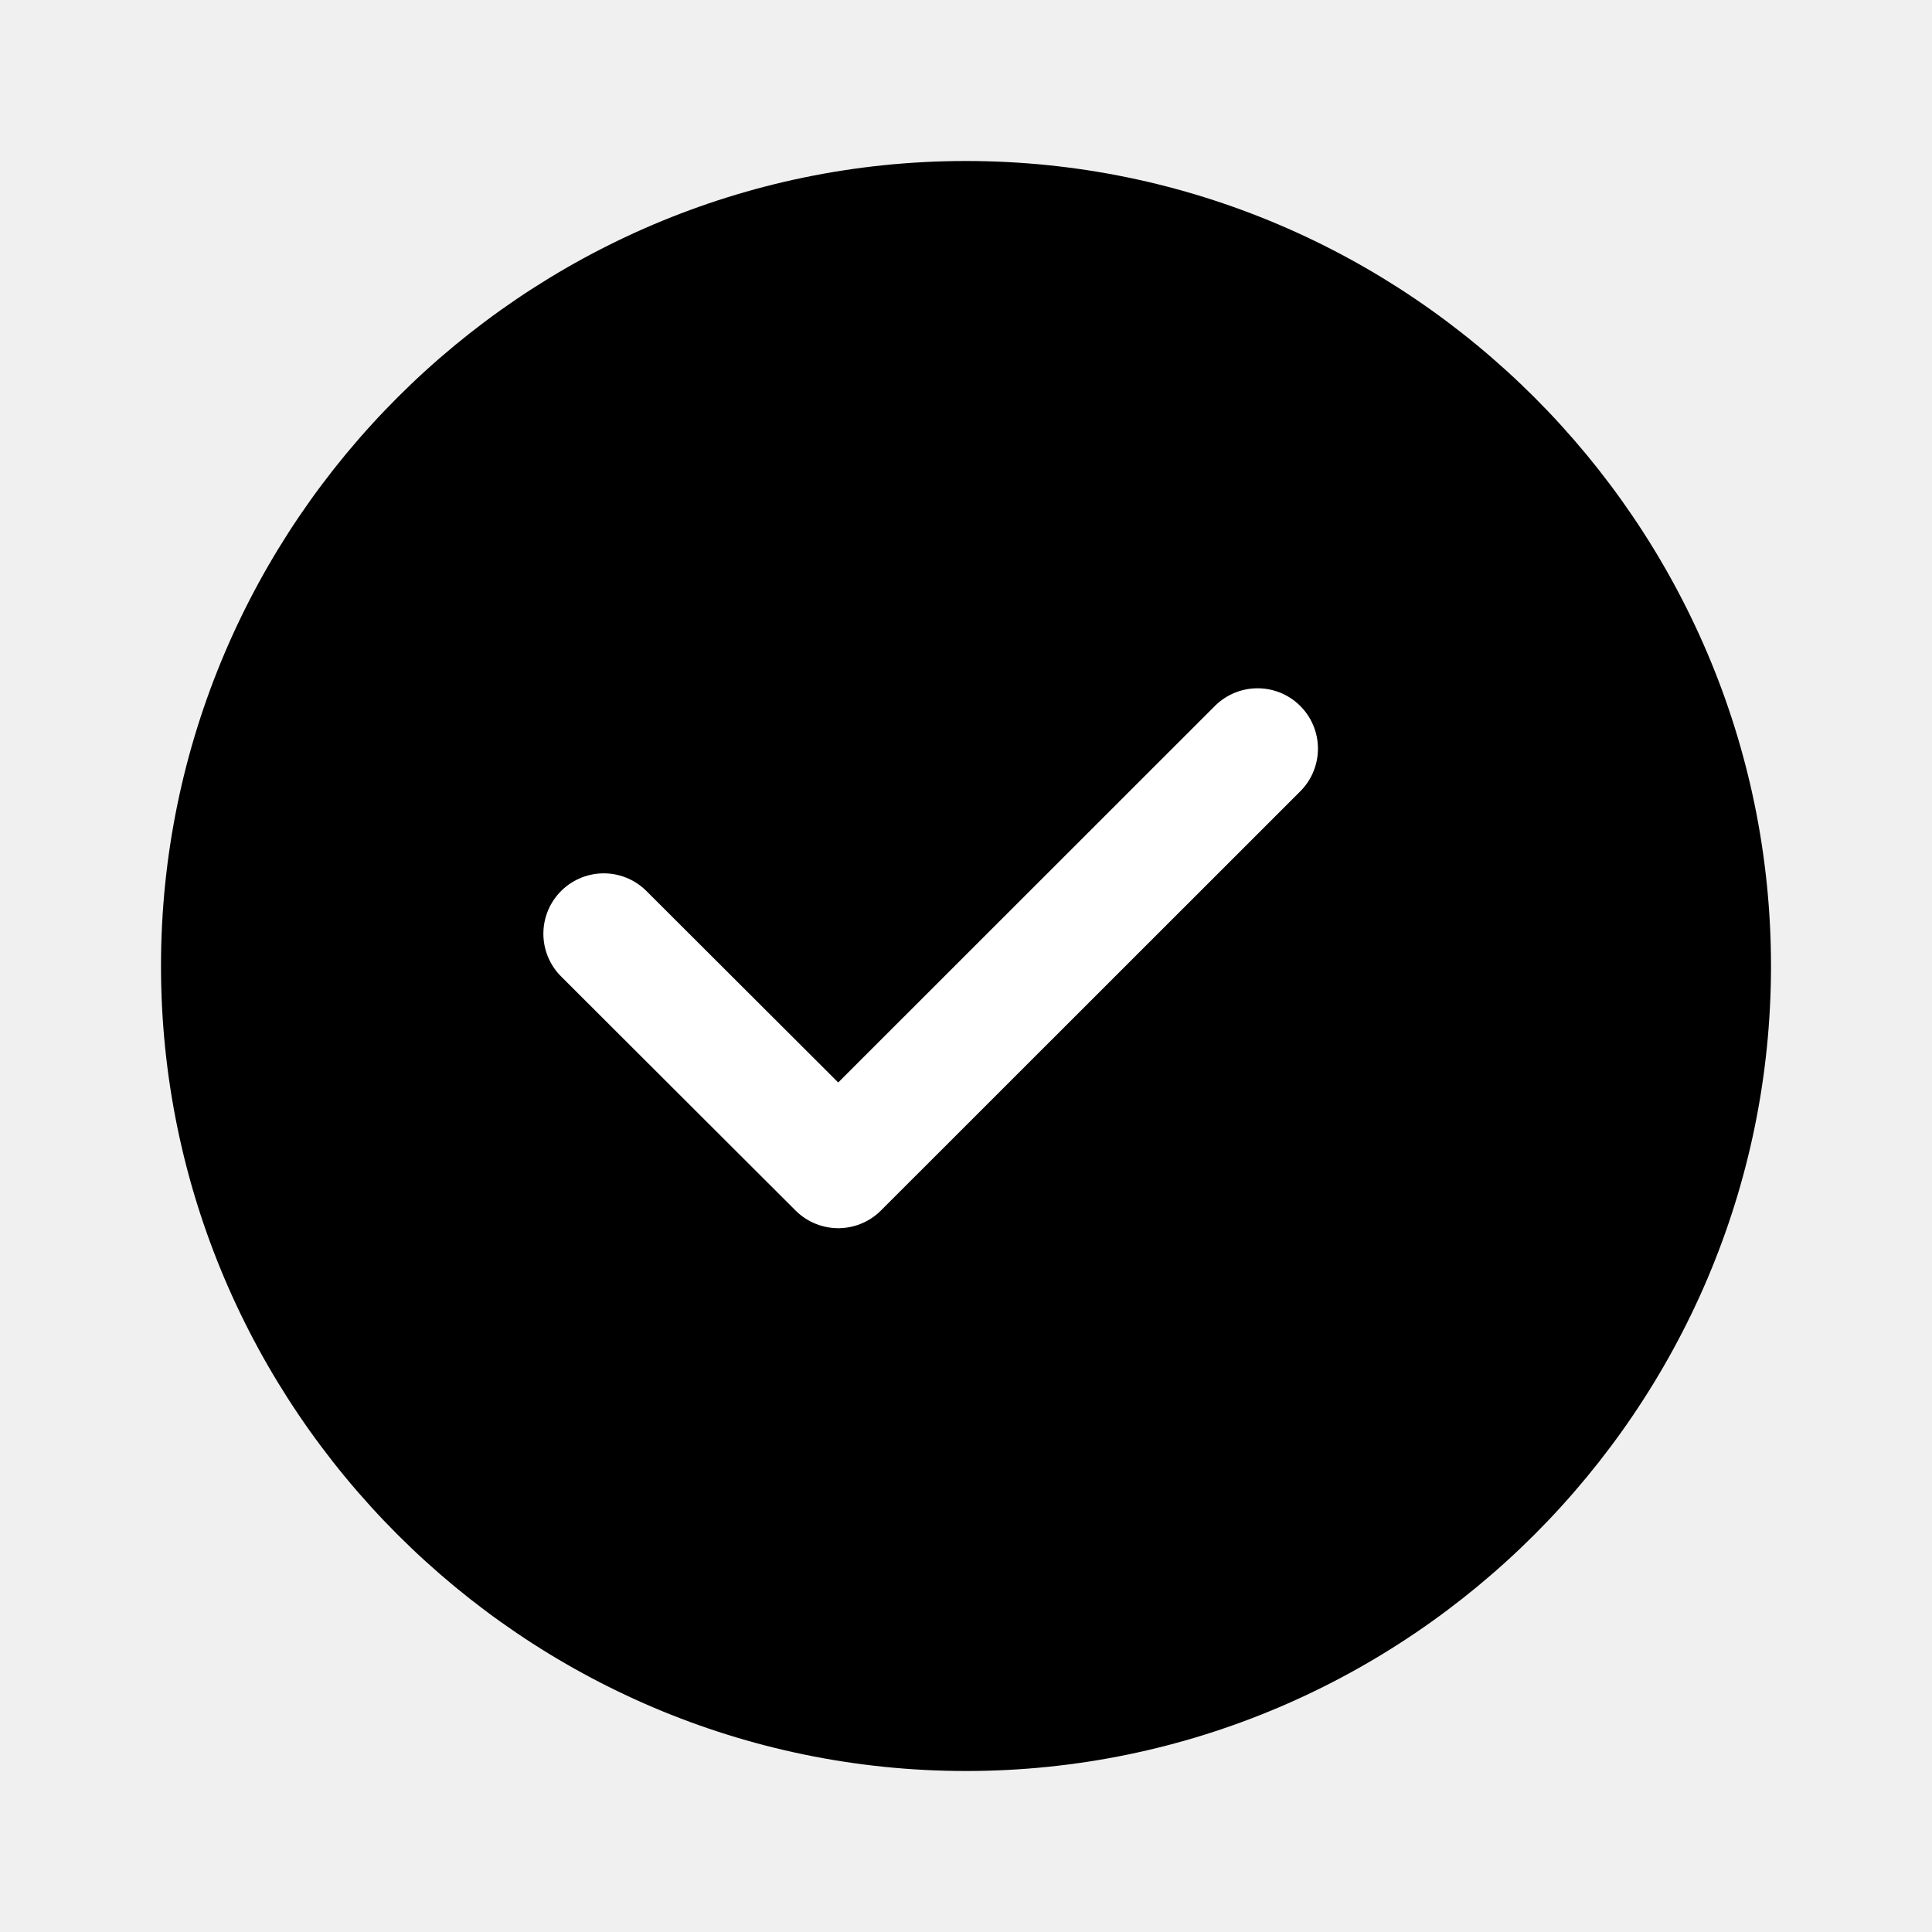
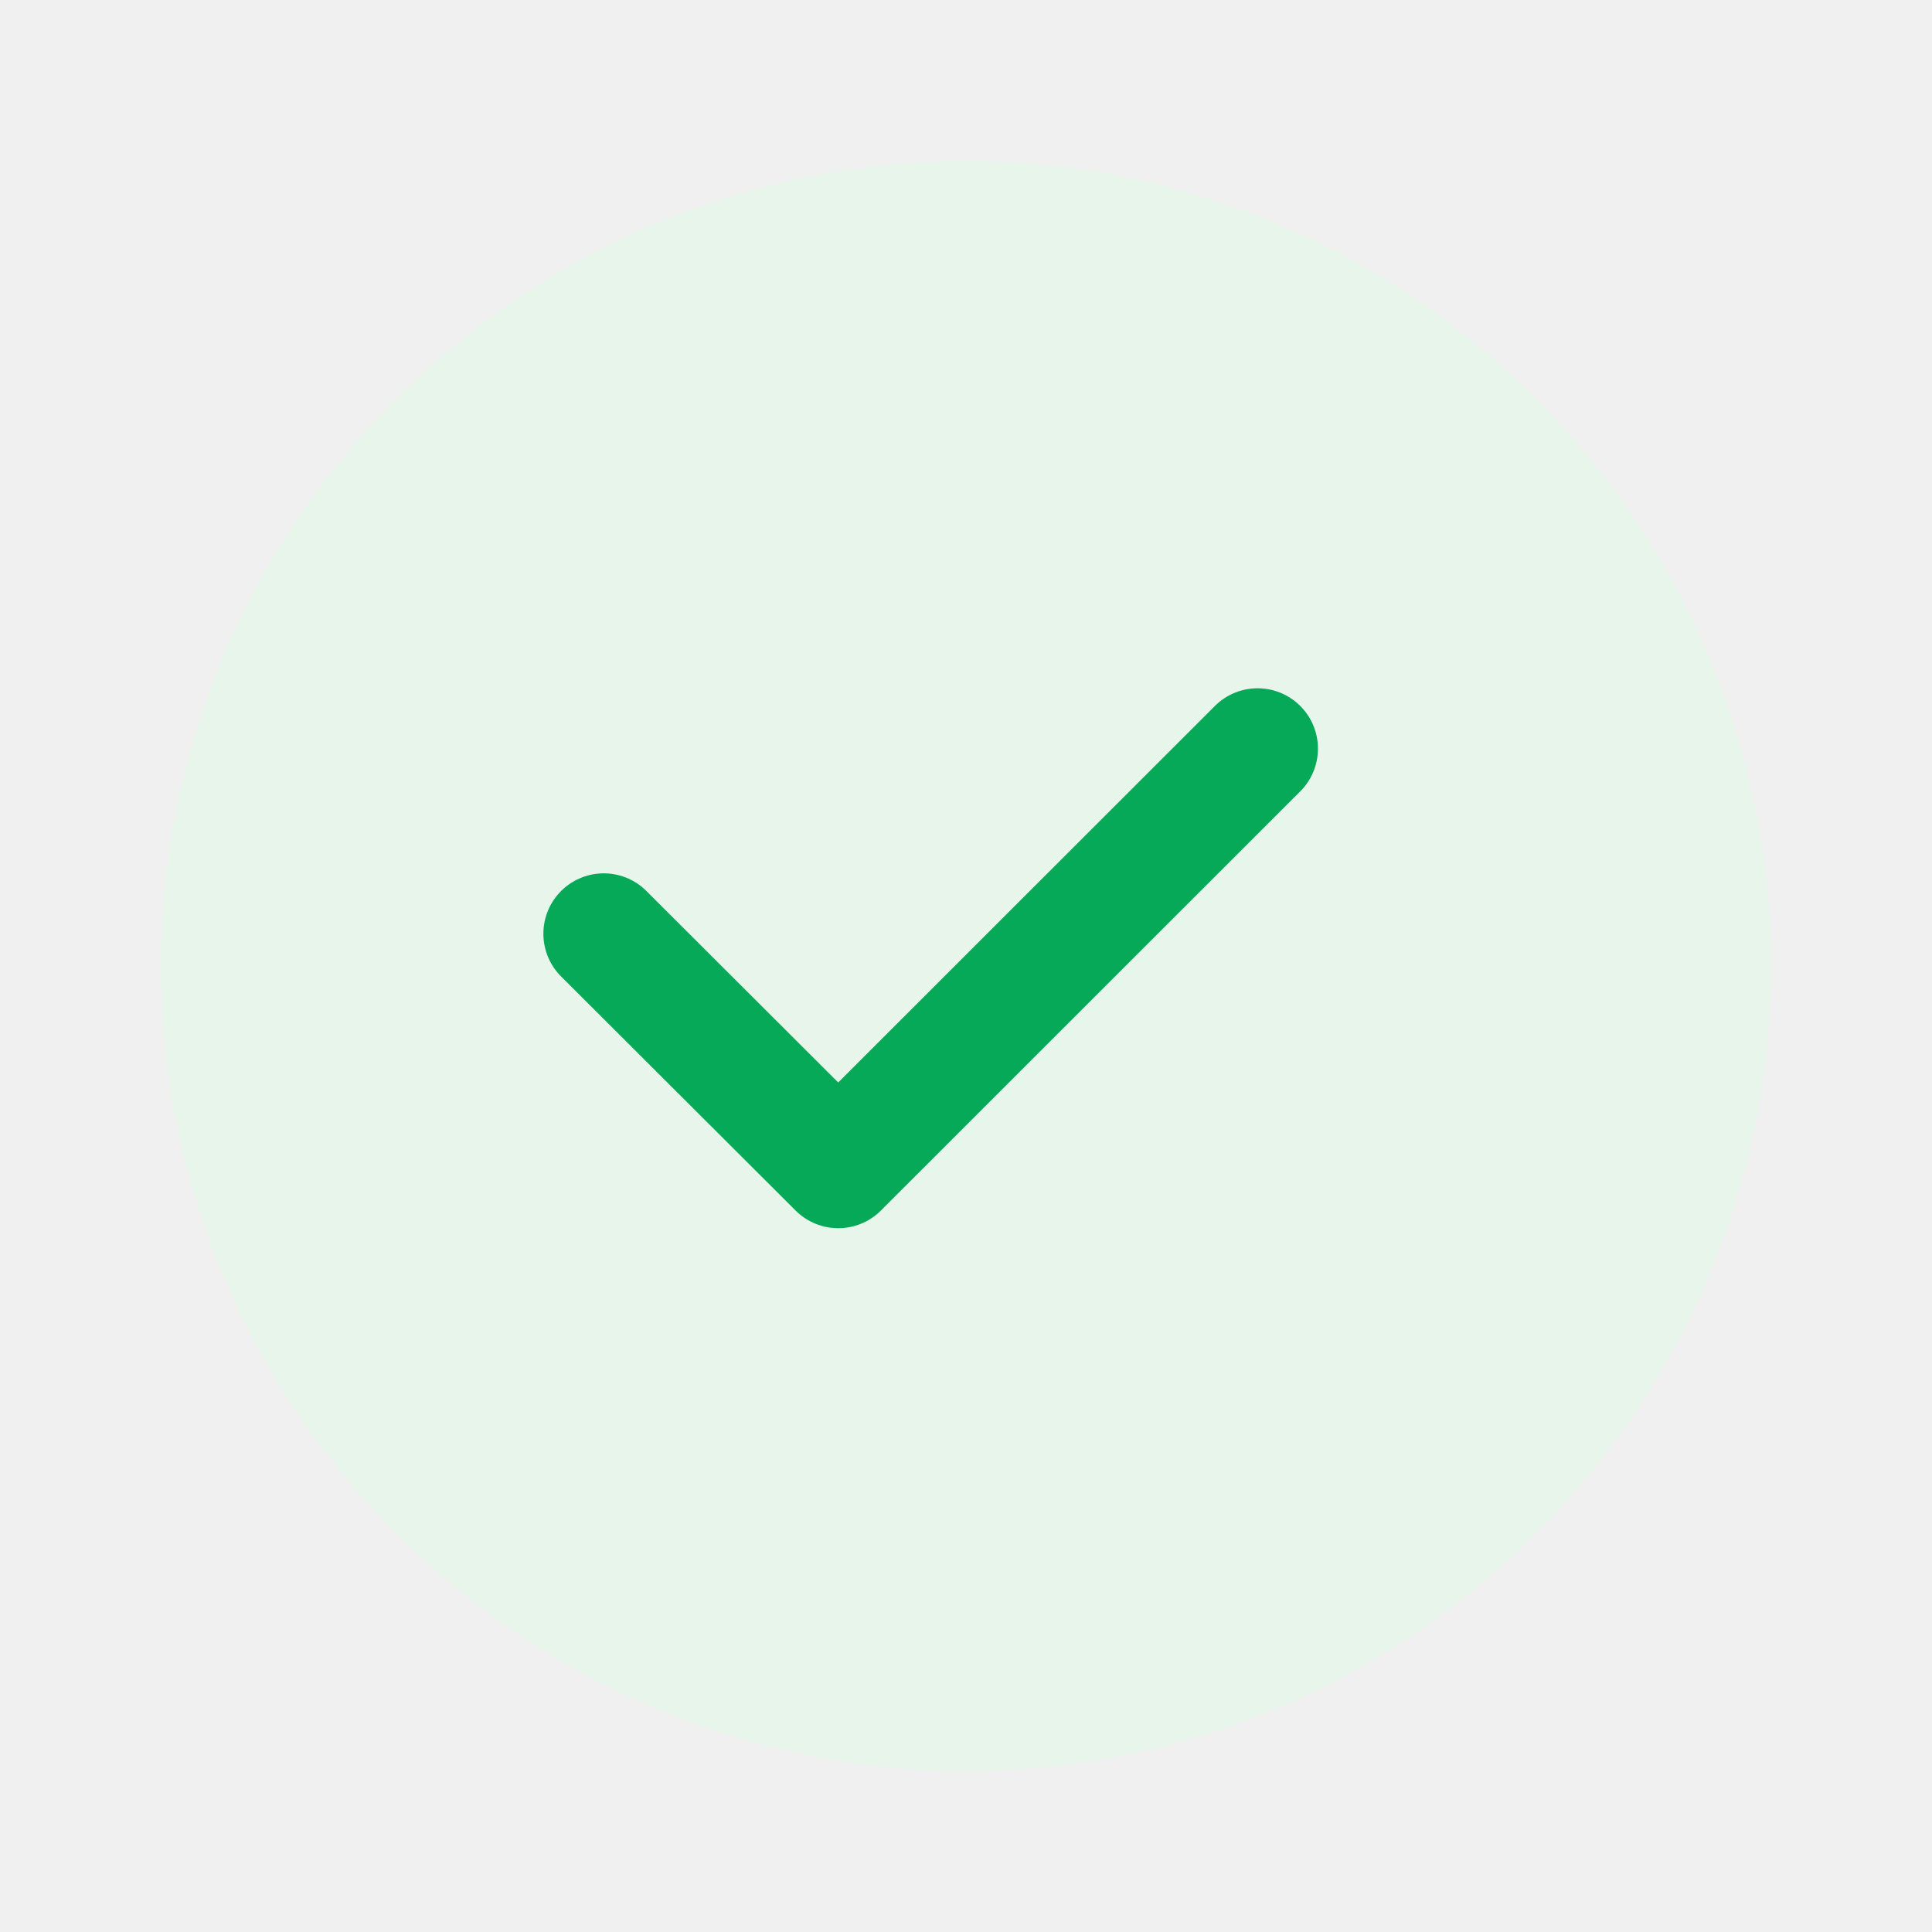
<svg xmlns="http://www.w3.org/2000/svg" width="24" height="24" viewBox="0 0 24 24" fill="none">
-   <path d="M12 2C6.5 2 2 6.5 2 12C2 17.5 6.5 22 12 22C17.5 22 22 17.5 22 12C22 6.5 17.5 2 12 2Z" fill="black" />
-   <path d="M15.622 9.3L10.413 14.507L7.5 11.599" stroke="white" stroke-width="1.5" stroke-linecap="round" stroke-linejoin="round" />
+   <path d="M12 2C6.5 2 2 6.5 2 12C2 17.5 6.5 22 12 22C17.5 22 22 17.5 22 12C22 6.5 17.5 2 12 2Z" fill="#E7F5EB" />
+   <path d="M15.622 9.3L10.413 14.507L7.5 11.599" stroke="#05A958" stroke-width="1.5" stroke-linecap="round" stroke-linejoin="round" />
</svg>
